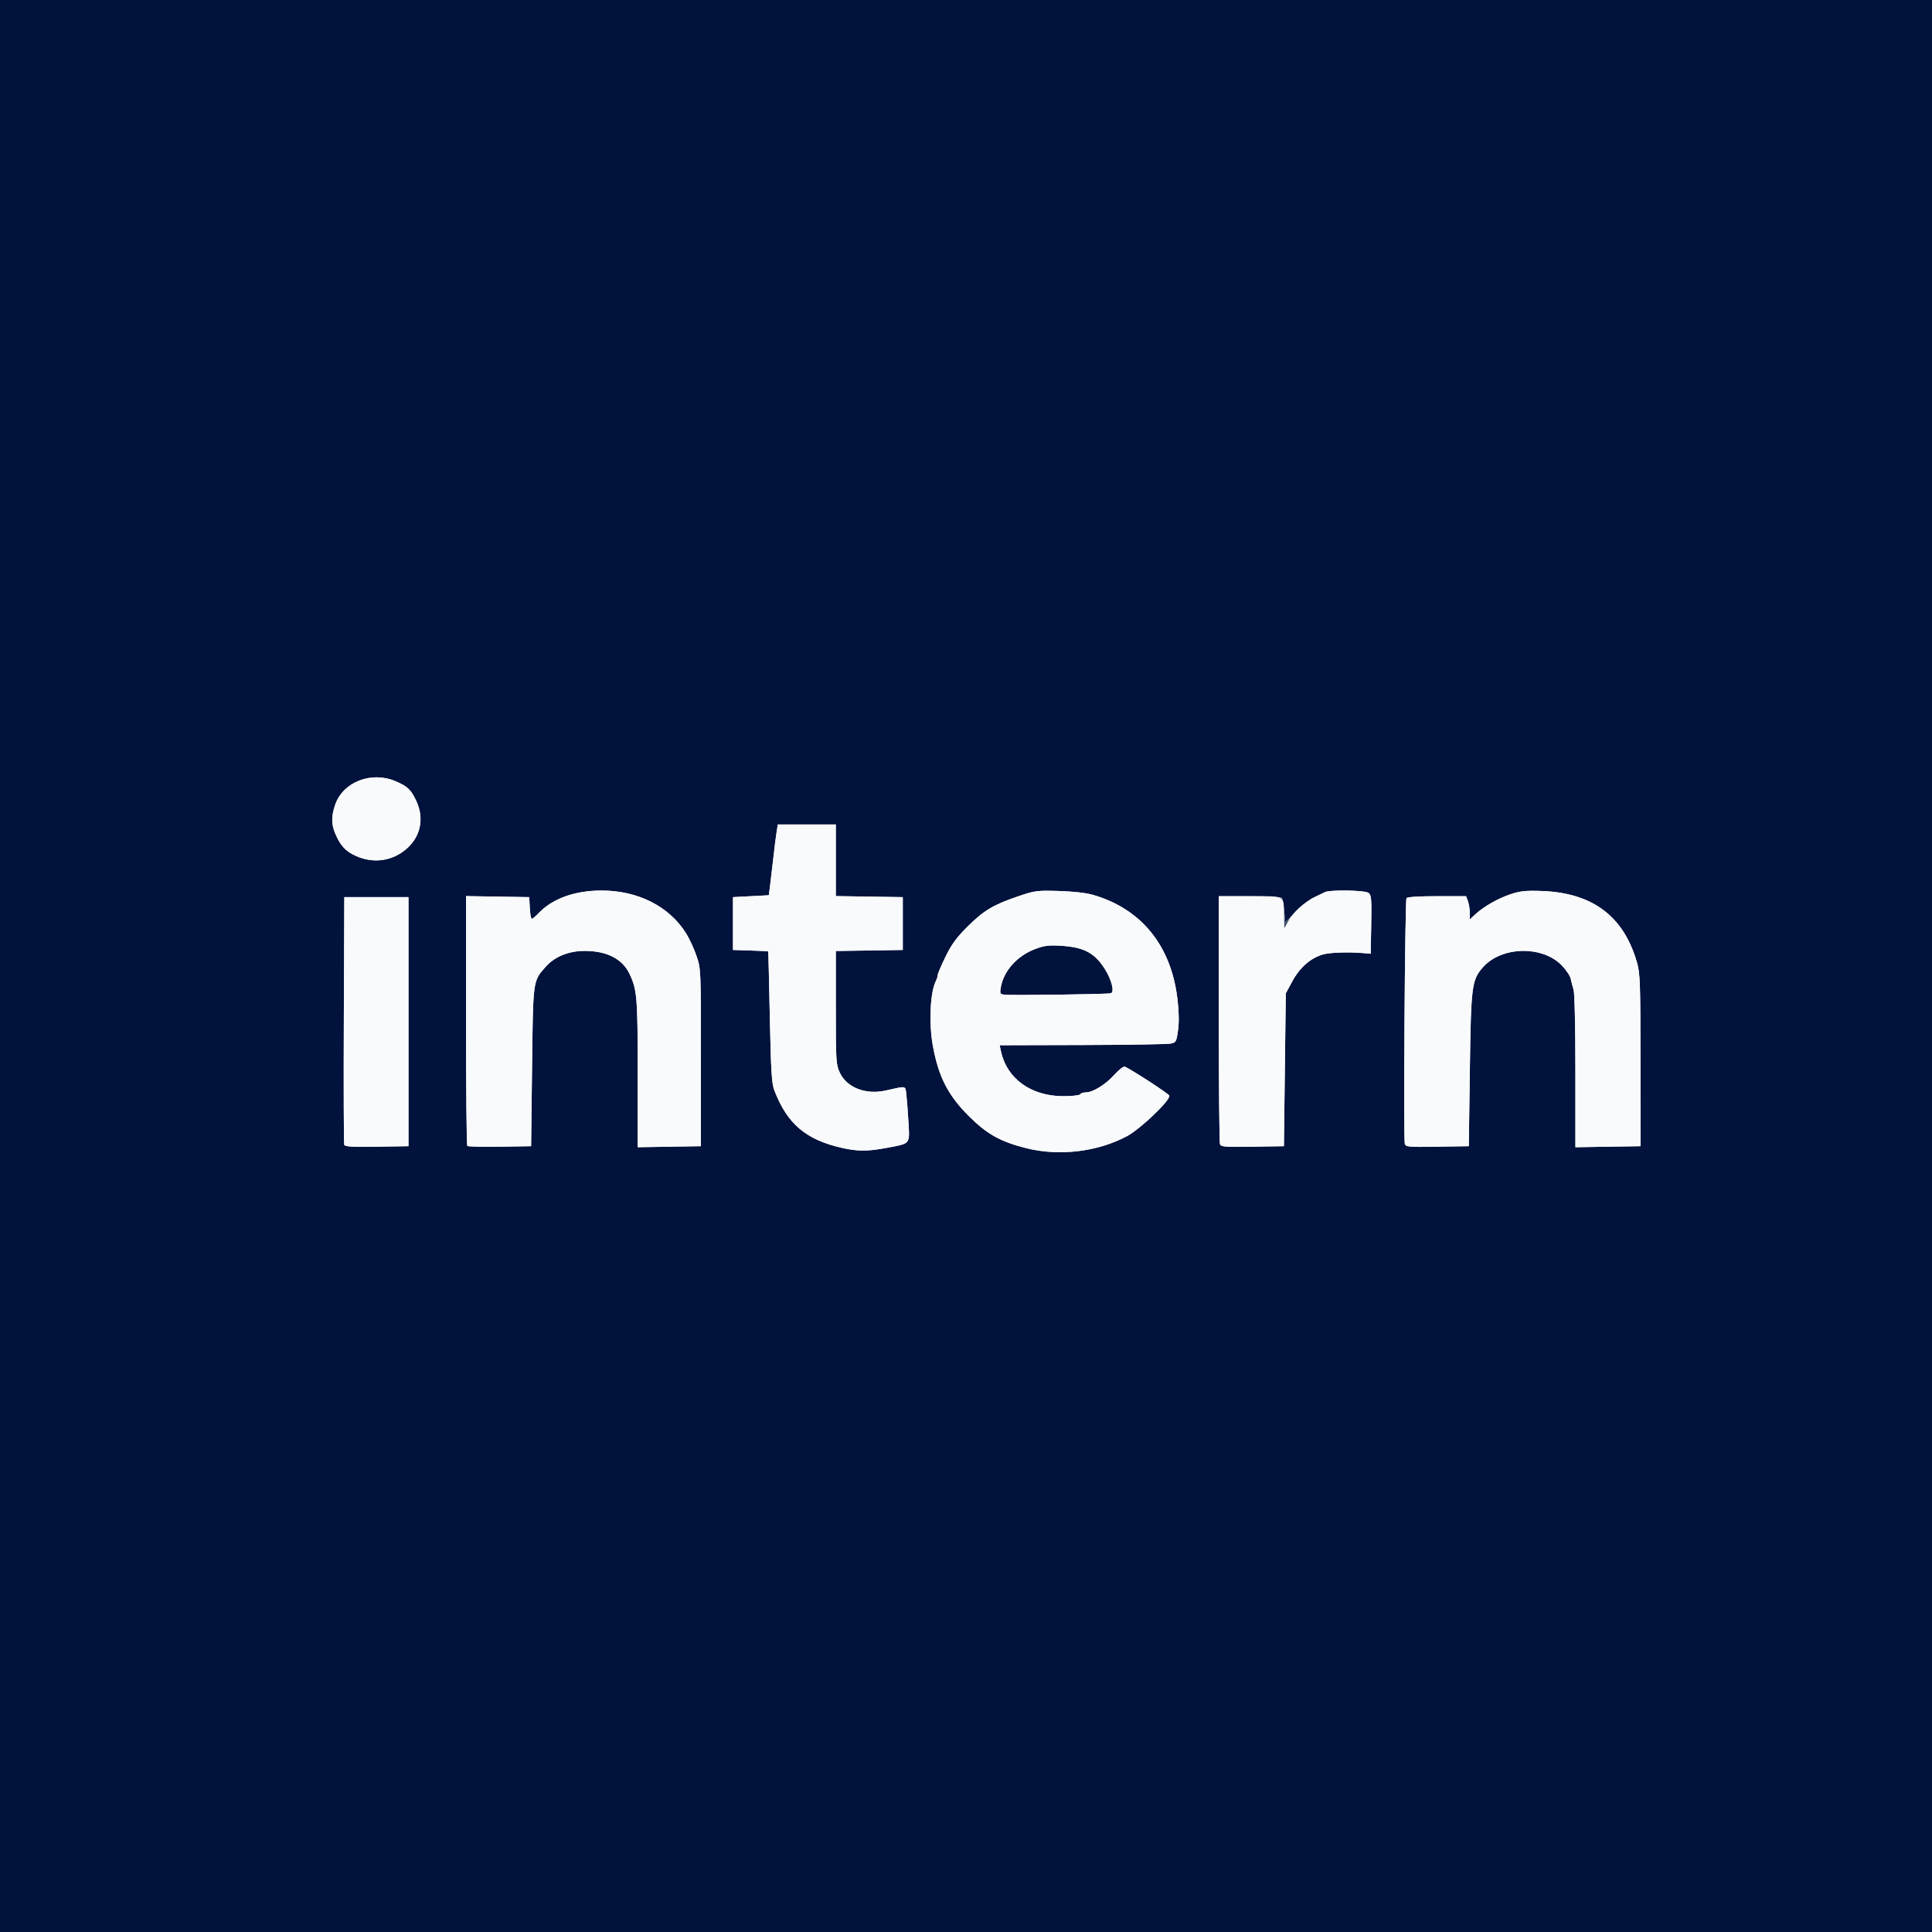
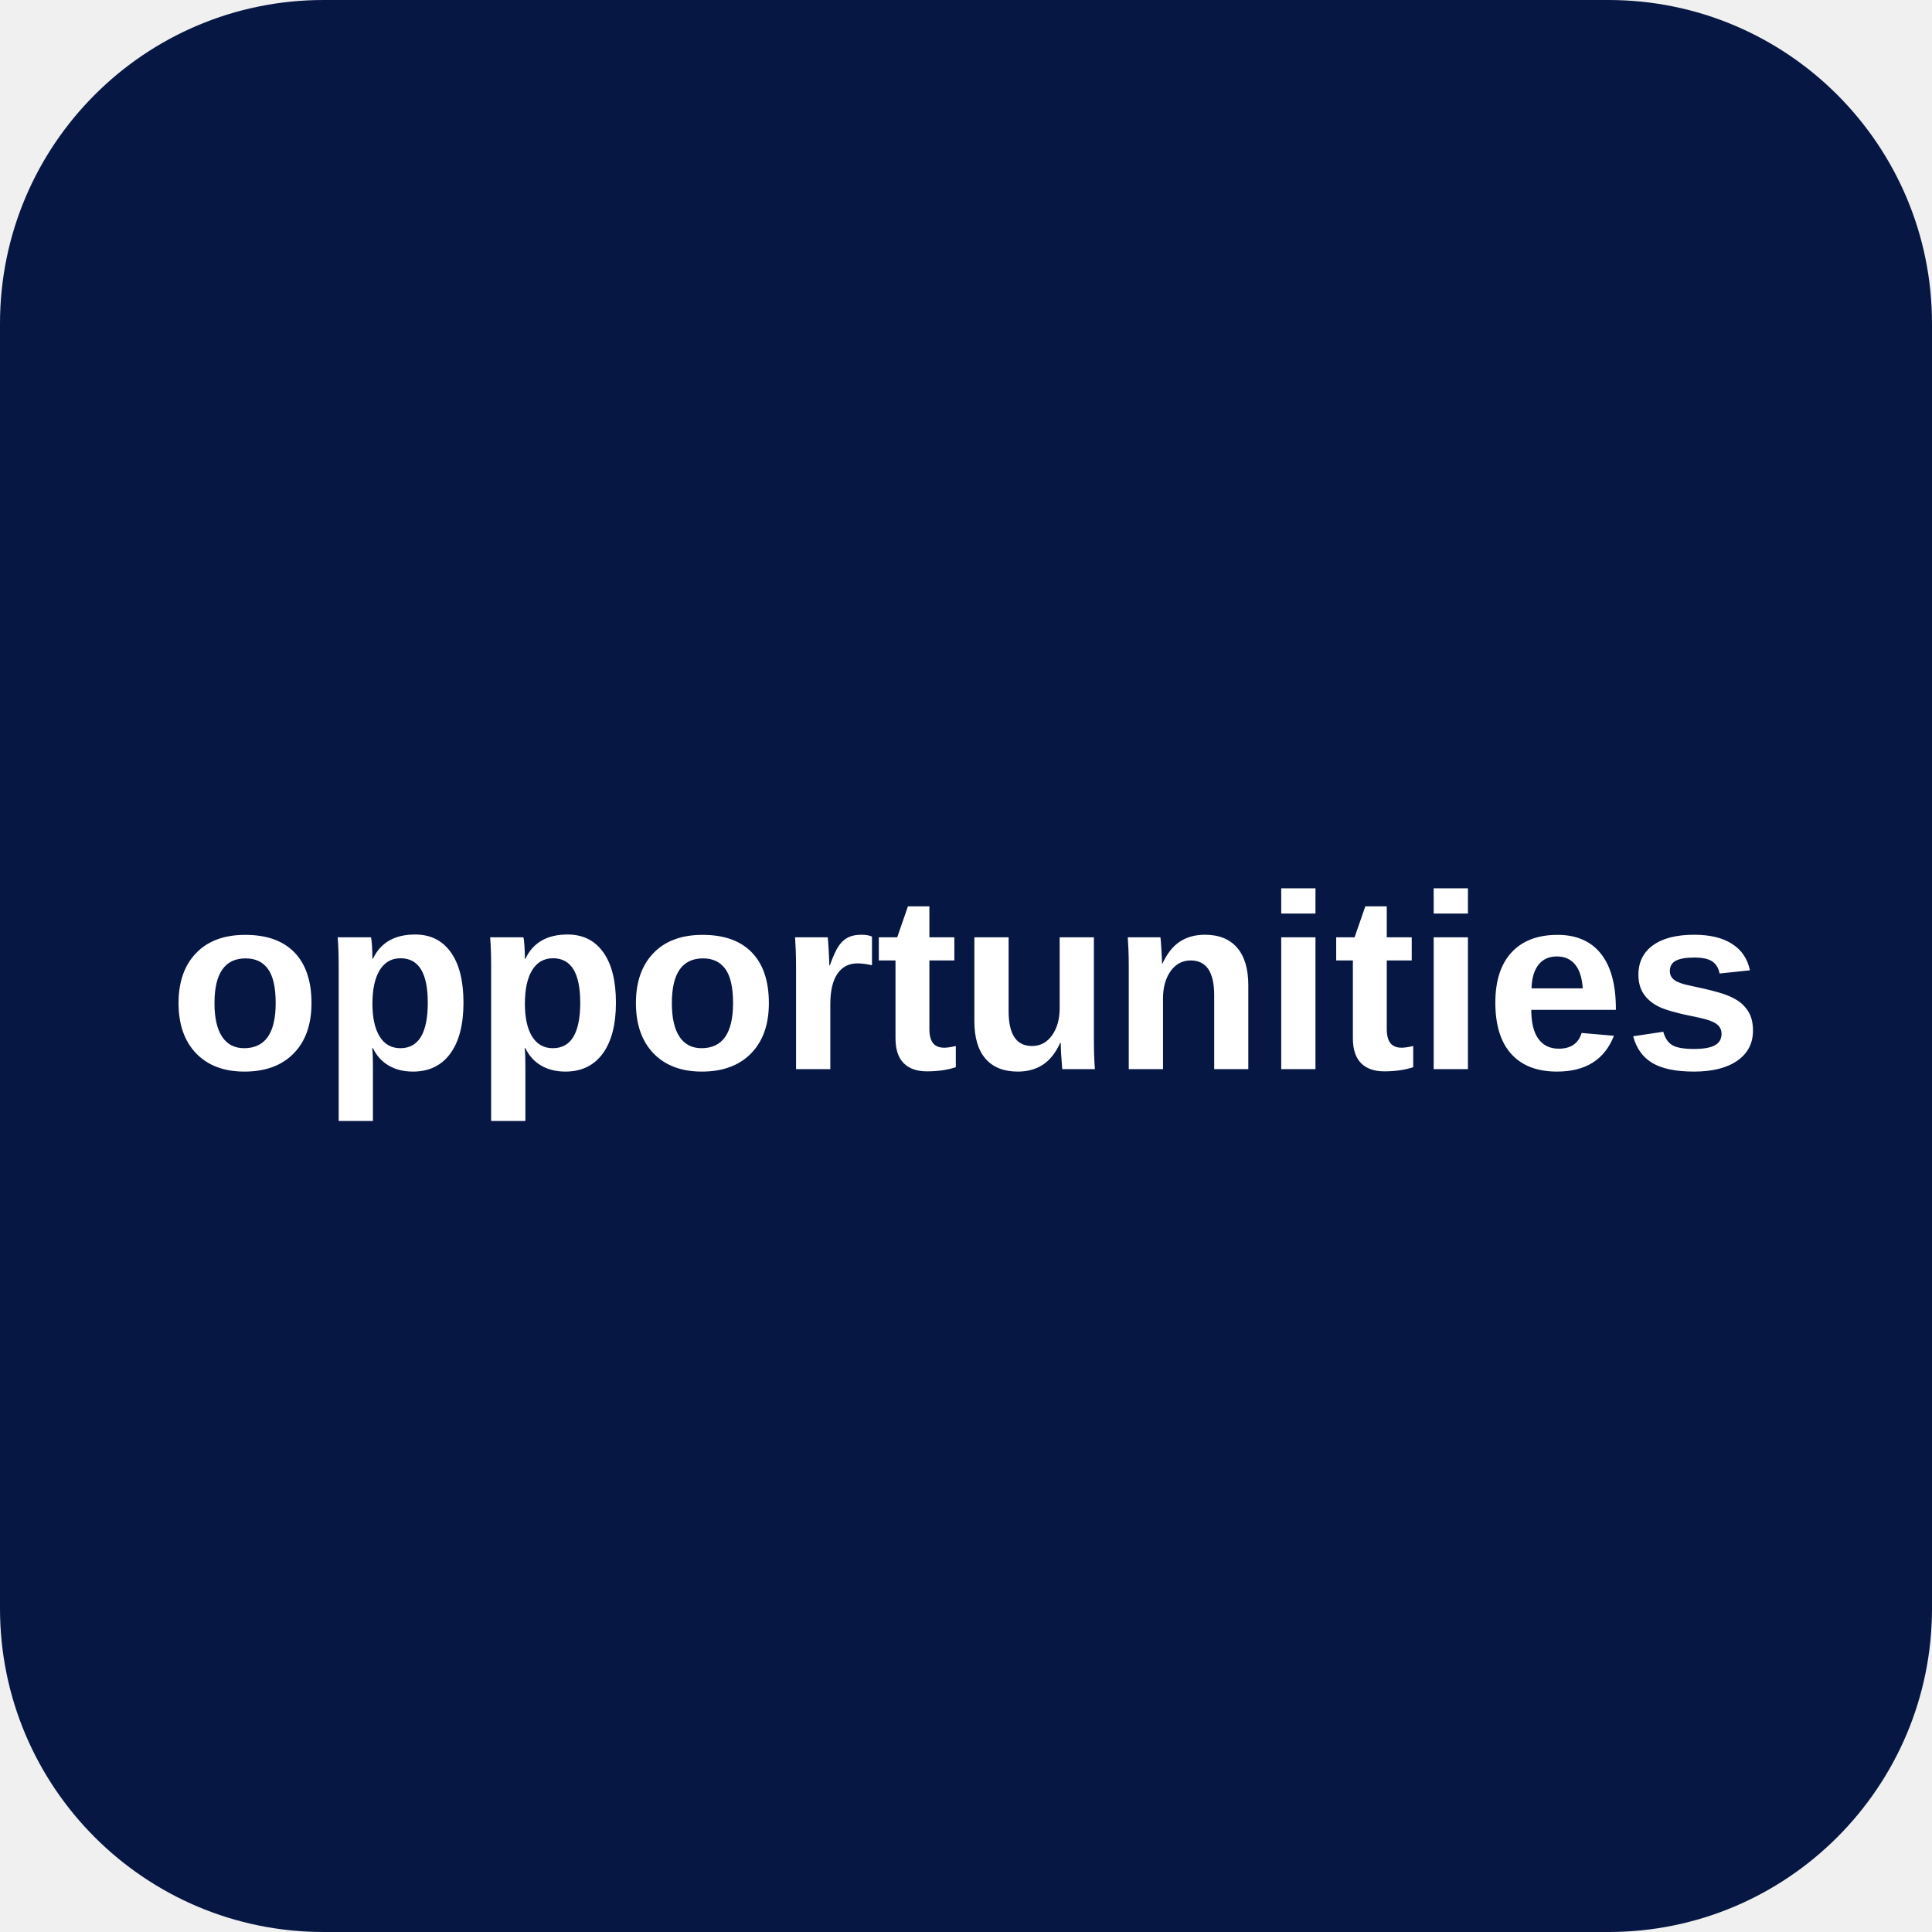
- <svg xmlns="http://www.w3.org/2000/svg" width="1024" height="1024" viewBox="0 0 1024 1024">
-   <g>
-     <path d="M 0.00 0.00 L 1024.00 0.00 L 1024.00 1024.00 L 0.00 1024.00 ZM 543.72 608.51 C561.26,612.96 581.78,610.54 597.34,602.18 C604.57,598.30 620.50,583.03 619.75,580.70 C619.43,579.71 600.50,567.36 596.25,565.37 C595.54,565.04 593.12,566.88 590.63,569.64 C585.92,574.88 579.24,579.00 575.46,579.00 C574.17,579.00 572.84,579.45 572.50,580.00 C572.16,580.55 568.16,581.00 563.61,581.00 C546.53,581.00 533.68,571.77 530.54,557.25 L 529.84 554.00 L 573.67 553.88 C597.78,553.82 618.85,553.48 620.50,553.12 C623.33,552.52 623.55,552.12 624.39,545.99 C624.98,541.65 624.87,536.10 624.04,529.25 C620.66,501.14 604.96,481.80 579.47,474.34 C575.71,473.25 568.96,472.47 561.24,472.24 C549.65,471.90 548.49,472.06 539.74,475.03 C526.51,479.52 521.49,482.51 512.90,491.04 C507.00,496.89 504.38,500.47 501.15,507.07 C498.87,511.75 497.00,516.12 497.00,516.80 C497.00,517.47 496.60,518.81 496.11,519.76 C492.99,525.83 492.22,542.21 494.47,554.50 C497.44,570.70 502.50,580.57 513.47,591.51 C523.06,601.08 530.14,605.06 543.72,608.51 ZM 744.58 606.26 C745.10,607.90 746.56,608.02 761.82,607.77 L 778.50 607.50 L 779.05 567.00 C779.66,522.50 780.05,519.43 785.95,512.71 C795.74,501.56 817.41,501.01 827.73,511.64 C830.06,514.03 832.21,517.23 832.51,518.75 C832.82,520.26 833.50,522.88 834.03,524.57 C834.59,526.33 835.00,544.79 835.00,567.84 L 835.00 608.05 L 869.50 607.50 L 869.48 562.00 C869.47,520.49 869.30,515.93 867.59,510.00 C860.53,485.56 844.06,473.22 817.20,472.24 C808.72,471.94 805.79,472.24 800.59,473.97 C793.83,476.22 786.21,480.60 781.75,484.79 L 779.00 487.37 L 779.00 483.75 C779.00,481.76 778.56,478.98 778.02,477.57 L 777.05 475.00 L 761.58 475.00 C751.80,475.00 745.88,475.39 745.47,476.06 C744.66,477.36 743.80,603.80 744.58,606.26 ZM 247.69 607.36 C248.07,607.74 255.83,607.92 264.94,607.77 L 281.50 607.50 L 282.00 565.50 C282.55,519.20 282.42,520.14 289.12,512.51 C293.92,507.05 301.37,504.00 309.90,504.00 C321.63,504.00 329.87,508.21 333.65,516.14 C337.67,524.57 338.00,528.59 338.00,569.04 L 338.00 608.05 L 371.50 607.50 L 371.50 560.50 C371.50,513.51 371.50,513.50 369.10,506.50 C367.78,502.65 365.27,497.25 363.52,494.49 C354.48,480.27 338.04,472.00 318.80,472.00 C304.72,472.00 292.84,476.26 285.56,483.91 C283.95,485.61 282.28,487.00 281.86,487.00 C281.44,487.00 280.96,484.41 280.80,481.25 L 280.50 475.50 L 263.75 475.23 L 247.00 474.95 L 247.00 540.81 C247.00,577.03 247.31,606.98 247.69,607.36 ZM 446.50 608.46 C454.71,610.29 459.87,610.28 469.92,608.40 C476.52,607.16 479.58,606.75 480.89,605.01 C482.03,603.52 481.88,601.06 481.59,596.27 C481.56,595.77 481.53,595.25 481.50,594.69 C481.18,589.09 480.67,582.54 480.38,580.15 C480.15,578.27 480.15,577.15 479.58,576.62 C478.80,575.88 476.91,576.31 471.76,577.48 C471.07,577.64 470.32,577.81 469.50,577.99 C458.86,580.39 448.87,576.51 445.12,568.54 C443.11,564.25 443.00,562.52 443.00,534.03 L 443.00 504.05 L 478.50 503.50 L 478.50 475.50 L 443.00 474.95 L 443.00 437.00 L 412.26 437.00 L 411.58 441.21 C411.21,443.53 410.44,449.72 409.86,454.96 C409.28,460.21 408.51,466.75 408.15,469.50 L 407.50 474.50 L 388.50 475.50 L 388.50 503.50 L 397.75 503.79 C402.84,503.95 407.07,504.17 407.16,504.29 C407.25,504.40 407.64,520.03 408.02,539.00 C408.61,567.53 409.02,574.25 410.39,577.84 C417.23,595.71 427.19,604.16 446.50,608.46 ZM 646.62 606.44 C647.15,607.84 649.36,608.01 663.87,607.77 L 680.50 607.50 L 681.50 526.50 L 685.00 520.03 C688.93,512.75 694.70,507.73 701.29,505.85 C705.06,504.78 715.37,504.49 723.50,505.23 L 726.50 505.50 L 726.78 490.01 C727.02,476.31 726.85,474.37 725.34,473.26 C723.36,471.81 705.01,471.49 702.24,472.85 C701.28,473.32 698.70,474.55 696.50,475.59 C694.30,476.63 689.97,480.02 686.88,483.13 L 681.26 488.78 L 680.64 482.81 C680.29,479.52 679.76,476.42 679.45,475.91 C679.14,475.41 671.48,475.00 662.44,475.00 L 646.00 475.00 L 646.00 539.92 C646.00,575.62 646.28,605.56 646.62,606.44 ZM 182.47 606.77 C182.84,607.75 186.86,607.98 199.73,607.77 L 216.50 607.50 L 216.50 475.50 L 182.50 475.50 L 182.24 540.50 C182.10,576.25 182.20,606.07 182.47,606.77 ZM 188.41 453.57 C197.90,457.89 207.97,456.48 215.62,449.76 C223.01,443.27 224.92,433.63 220.63,424.50 C217.81,418.50 216.02,416.79 209.67,414.07 C196.83,408.57 181.76,414.45 177.63,426.59 C175.57,432.61 175.57,436.72 177.61,441.63 C180.31,448.08 183.07,451.14 188.41,453.57 ZM 588.80 526.44 C587.13,526.98 535.27,527.67 532.15,527.19 C530.03,526.87 529.87,526.48 530.48,523.17 C532.07,514.44 539.14,506.60 548.67,503.00 C553.50,501.17 555.87,500.88 562.50,501.29 C574.41,502.02 580.14,505.04 585.46,513.39 C589.17,519.23 590.85,525.78 588.80,526.44 Z" fill="rgb(1,18,60)" />
-     <path d="M 684.87 485.15 C684.09,486.16 683.43,487.16 682.95,488.11 C681.85,490.25 680.86,492.00 680.73,492.00 C680.60,492.00 680.49,488.96 680.49,485.25 C680.48,484.65 680.49,484.08 680.49,483.54 C680.49,482.79 680.49,482.10 680.49,481.48 C680.54,481.91 680.59,482.36 680.64,482.81 L 681.26 488.78 ZM 679.83 477.24 C679.73,477.06 679.62,476.90 679.50,476.75 C678.98,476.13 678.21,475.73 677.05,475.47 C678.48,475.60 679.35,475.75 679.45,475.91 C679.55,476.09 679.69,476.56 679.83,477.24 ZM 696.50 475.59 C698.70,474.55 701.28,473.32 702.24,472.85 C701.28,473.32 698.81,474.52 696.74,475.52 C696.19,475.78 695.64,476.07 695.09,476.39 C695.62,476.05 696.09,475.78 696.50,475.59 Z" fill="rgb(73,87,114)" />
-     <path d="M 543.72 608.51 C530.14,605.06 523.06,601.08 513.47,591.51 C502.50,580.57 497.44,570.70 494.47,554.50 C492.22,542.21 492.99,525.83 496.11,519.76 C496.60,518.81 497.00,517.47 497.00,516.80 C497.00,516.12 498.87,511.75 501.15,507.07 C504.38,500.47 507.00,496.89 512.90,491.04 C521.49,482.51 526.51,479.52 539.74,475.03 C548.49,472.06 549.65,471.90 561.24,472.24 C568.96,472.47 575.71,473.25 579.47,474.34 C604.96,481.80 620.66,501.14 624.04,529.25 C624.87,536.10 624.98,541.65 624.39,545.99 C623.55,552.12 623.33,552.52 620.50,553.12 C618.85,553.48 597.78,553.82 573.67,553.88 L 529.84 554.00 L 530.54 557.25 C533.68,571.77 546.53,581.00 563.61,581.00 C568.16,581.00 572.16,580.55 572.50,580.00 C572.84,579.45 574.17,579.00 575.46,579.00 C579.24,579.00 585.92,574.88 590.63,569.64 C593.12,566.88 595.54,565.04 596.25,565.37 C600.50,567.36 619.43,579.71 619.75,580.70 C620.50,583.03 604.57,598.30 597.34,602.18 C581.78,610.54 561.26,612.96 543.72,608.51 ZM 588.80 526.44 C590.85,525.78 589.17,519.23 585.46,513.39 C580.14,505.04 574.41,502.02 562.50,501.29 C555.87,500.88 553.50,501.17 548.67,503.00 C539.14,506.60 532.07,514.44 530.48,523.17 C529.87,526.48 530.03,526.87 532.15,527.19 C535.27,527.67 587.13,526.98 588.80,526.44 ZM 446.50 608.46 C427.19,604.16 417.23,595.71 410.39,577.84 C409.02,574.25 408.61,567.53 408.02,539.00 C407.64,520.03 407.25,504.40 407.16,504.29 C407.07,504.17 402.84,503.95 397.75,503.79 L 388.50 503.50 L 388.50 489.50 L 388.50 475.50 L 398.00 475.00 L 407.50 474.50 L 408.15 469.50 C408.51,466.75 409.28,460.21 409.86,454.96 C410.44,449.72 411.21,443.53 411.58,441.21 L 412.26 437.00 L 427.63 437.00 L 443.00 437.00 L 443.00 455.98 L 443.00 474.95 L 460.75 475.23 L 478.50 475.50 L 478.50 489.50 L 478.50 503.50 L 460.75 503.77 L 443.00 504.05 L 443.00 534.03 C443.00,562.52 443.11,564.25 445.12,568.54 C448.87,576.51 458.86,580.39 469.50,577.99 C480.71,575.48 479.79,575.29 480.38,580.15 C480.67,582.54 481.18,589.09 481.50,594.69 C482.19,606.69 482.77,605.99 469.92,608.40 C459.87,610.28 454.71,610.29 446.50,608.46 ZM 182.47 606.77 C182.20,606.07 182.10,576.25 182.24,540.50 L 182.50 475.50 L 199.50 475.50 L 216.50 475.50 L 216.50 541.50 L 216.50 607.50 L 199.73 607.77 C186.86,607.98 182.84,607.75 182.47,606.77 ZM 247.69 607.36 C247.31,606.98 247.00,577.03 247.00,540.81 L 247.00 474.95 L 263.75 475.23 L 280.50 475.50 L 280.80 481.25 C280.96,484.41 281.44,487.00 281.86,487.00 C282.28,487.00 283.95,485.61 285.56,483.91 C292.84,476.26 304.72,472.00 318.80,472.00 C338.04,472.00 354.48,480.27 363.52,494.49 C365.27,497.25 367.78,502.65 369.10,506.50 C371.50,513.50 371.50,513.51 371.50,560.50 L 371.50 607.50 L 354.75 607.77 L 338.00 608.05 L 338.00 569.04 C338.00,528.59 337.67,524.57 333.65,516.14 C329.87,508.21 321.63,504.00 309.90,504.00 C301.37,504.00 293.92,507.05 289.12,512.51 C282.42,520.14 282.55,519.20 282.00,565.50 L 281.50 607.50 L 264.94 607.77 C255.83,607.92 248.07,607.74 247.69,607.36 ZM 646.62 606.44 C646.28,605.56 646.00,575.62 646.00,539.92 L 646.00 475.00 L 662.53 475.00 C681.58,475.00 680.46,474.36 680.49,485.25 C680.49,488.96 680.60,492.00 680.73,492.00 C680.86,492.00 681.85,490.25 682.95,488.11 C685.21,483.66 691.23,478.17 696.74,475.52 C698.81,474.52 701.28,473.32 702.24,472.85 C705.01,471.49 723.36,471.81 725.34,473.26 C726.85,474.37 727.02,476.31 726.78,490.01 L 726.50 505.50 L 723.50 505.23 C715.37,504.49 705.06,504.78 701.29,505.85 C694.70,507.73 688.93,512.75 685.00,520.03 L 681.50 526.50 L 681.00 567.00 L 680.50 607.50 L 663.87 607.77 C649.36,608.01 647.15,607.84 646.62,606.44 ZM 744.58 606.26 C743.80,603.80 744.66,477.36 745.47,476.06 C745.88,475.39 751.80,475.00 761.58,475.00 L 777.05 475.00 L 778.02 477.57 C778.56,478.98 779.00,481.76 779.00,483.75 L 779.00 487.37 L 781.75 484.79 C786.21,480.60 793.83,476.22 800.59,473.97 C805.79,472.24 808.72,471.94 817.20,472.24 C844.06,473.22 860.53,485.56 867.59,510.00 C869.30,515.93 869.47,520.49 869.48,562.00 L 869.50 607.50 L 852.25 607.77 L 835.00 608.05 L 835.00 567.84 C835.00,544.79 834.59,526.33 834.03,524.57 C833.50,522.88 832.82,520.26 832.51,518.75 C832.21,517.23 830.06,514.03 827.73,511.64 C817.41,501.01 795.74,501.56 785.95,512.71 C780.05,519.43 779.66,522.50 779.05,567.00 L 778.50 607.50 L 761.82 607.77 C746.56,608.02 745.10,607.90 744.58,606.26 ZM 188.41 453.57 C183.07,451.14 180.31,448.08 177.61,441.63 C175.57,436.72 175.57,432.61 177.63,426.59 C181.76,414.45 196.83,408.57 209.67,414.07 C216.02,416.79 217.81,418.50 220.63,424.50 C224.92,433.63 223.01,443.27 215.62,449.76 C207.97,456.48 197.90,457.89 188.41,453.57 Z" fill="rgb(249,250,251)" />
-   </g>
+ <svg xmlns="http://www.w3.org/2000/svg" width="1254" height="1254" viewBox="0 0 1254 1254" role="img" aria-label="opportunities logo">
+   <rect x="0" y="0" width="1254" height="1254" rx="210" ry="210" fill="#071743" />
+   <text x="627" y="648" text-anchor="middle" dominant-baseline="middle" font-family="Arial, Helvetica, sans-serif" font-size="162" font-weight="700" fill="#FFFFFF" textLength="1110" lengthAdjust="spacingAndGlyphs">opportunities</text>
</svg>
